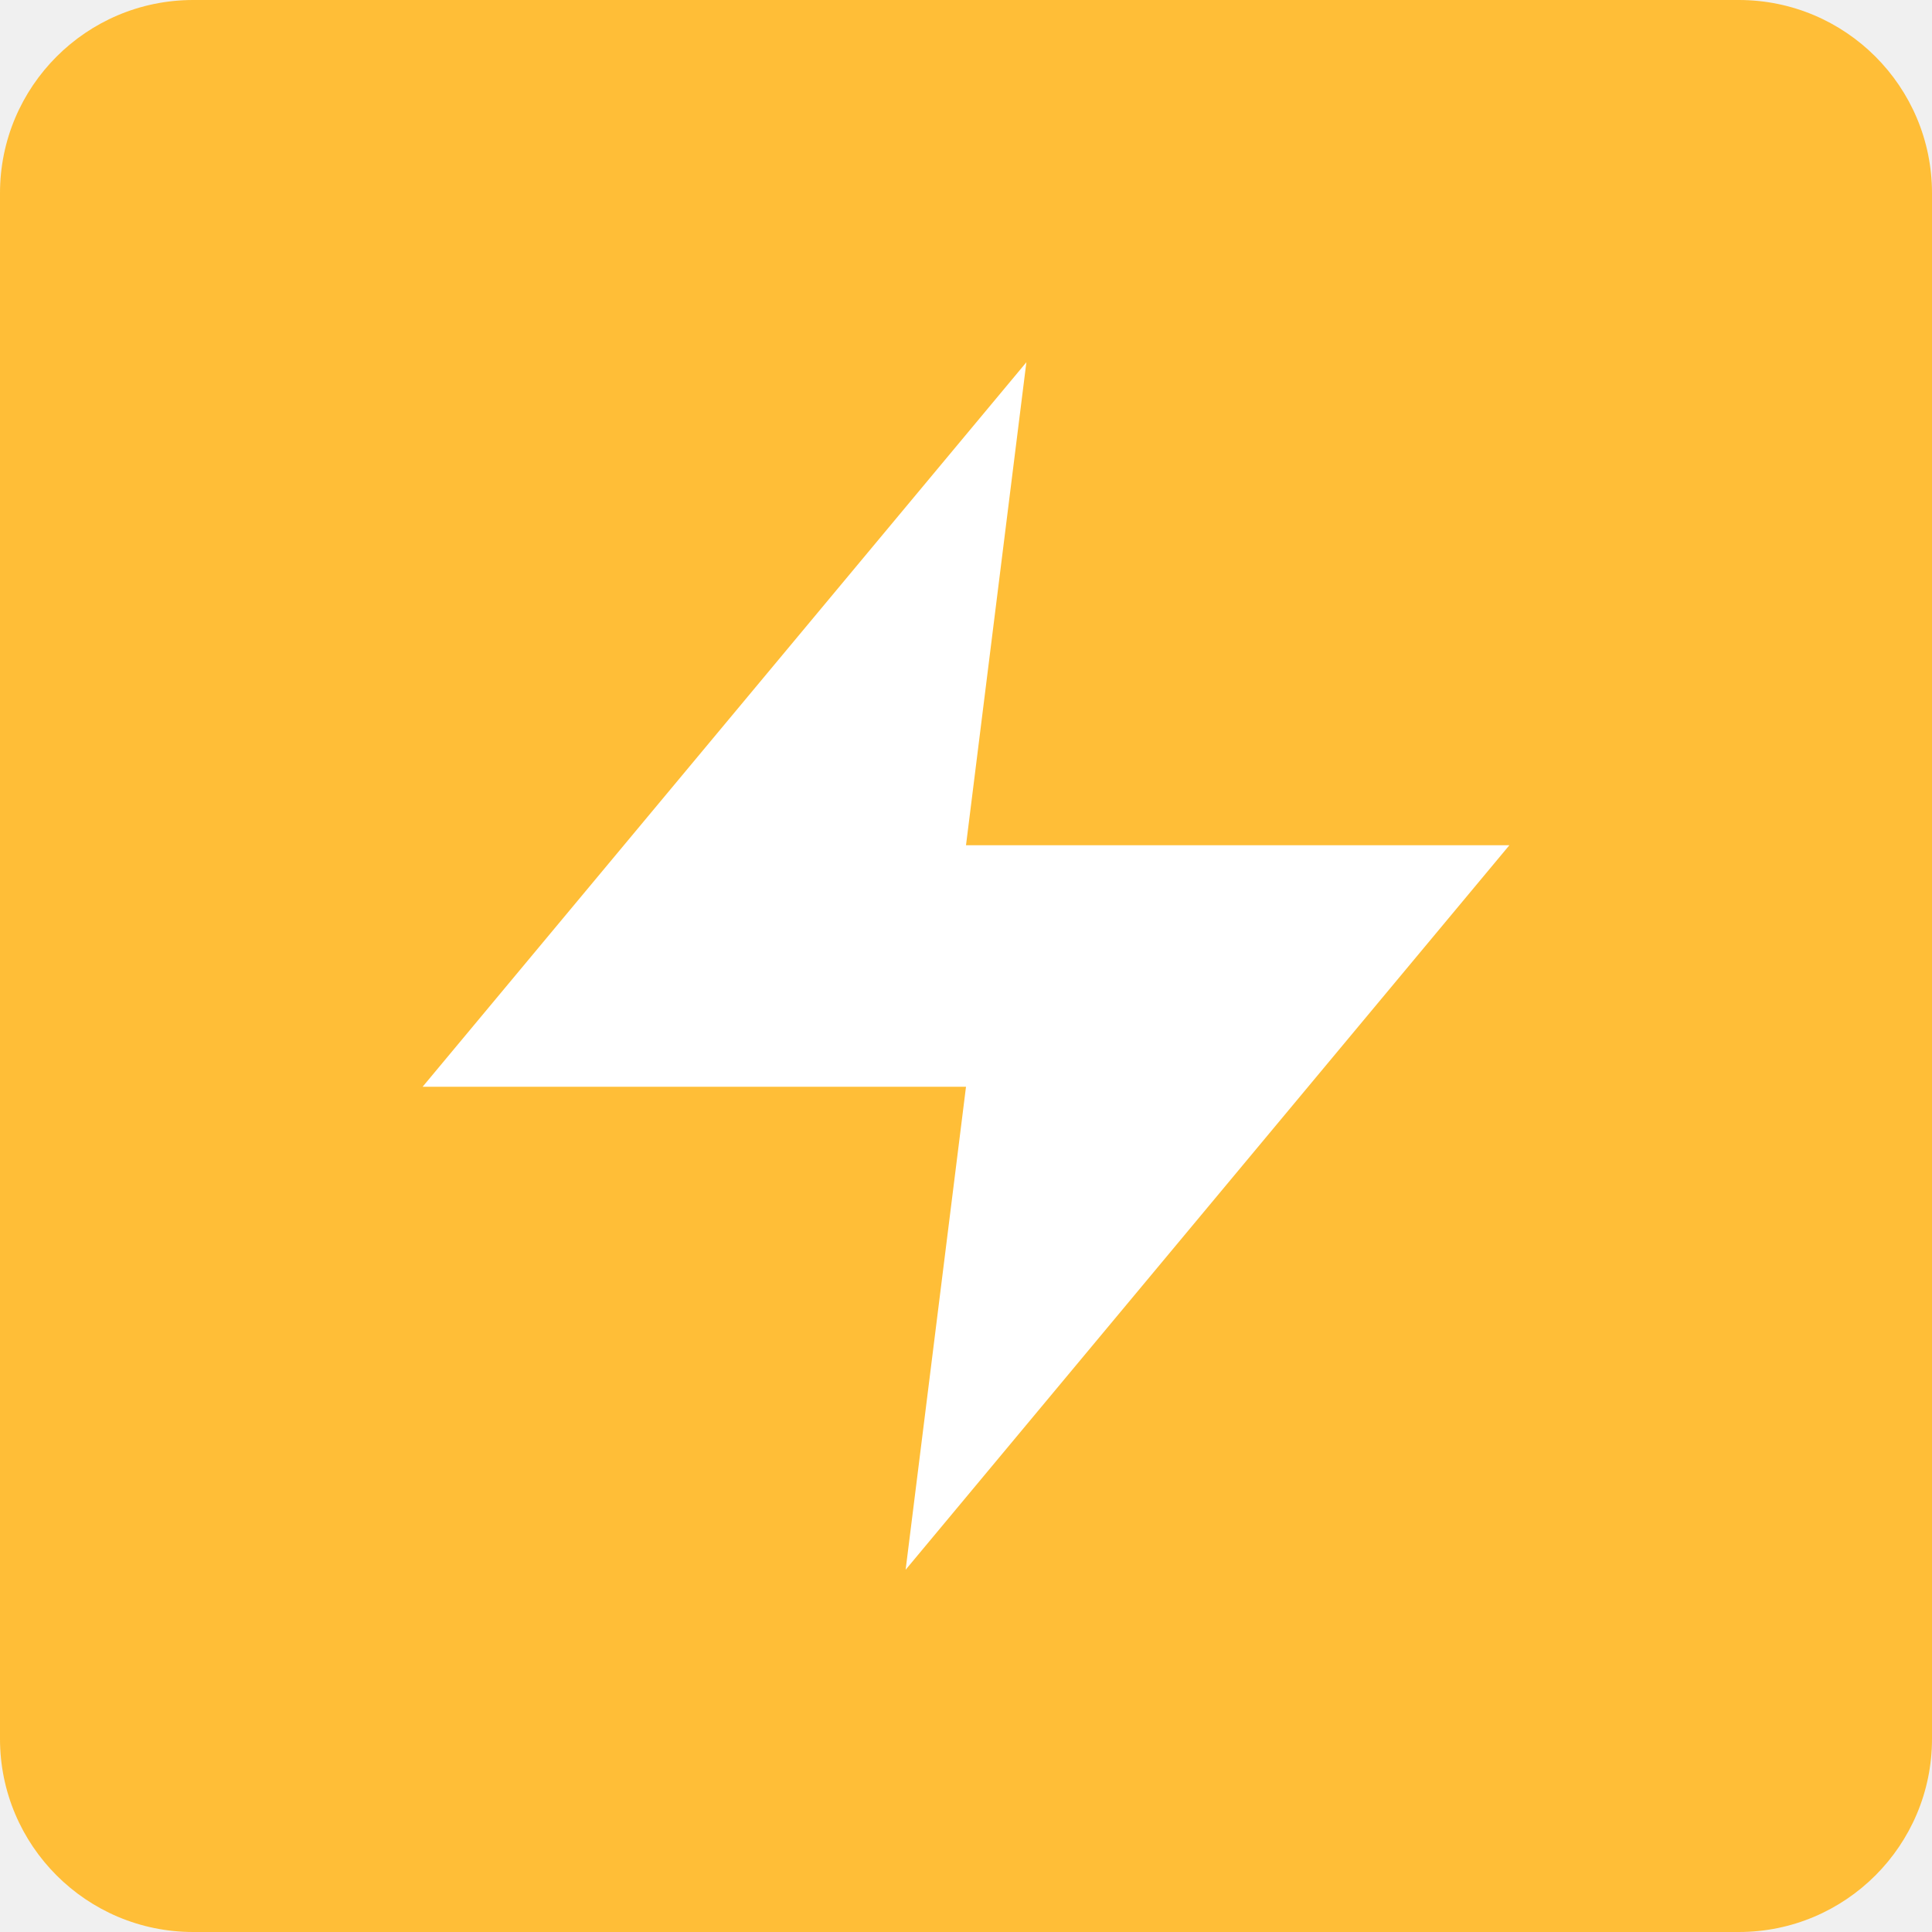
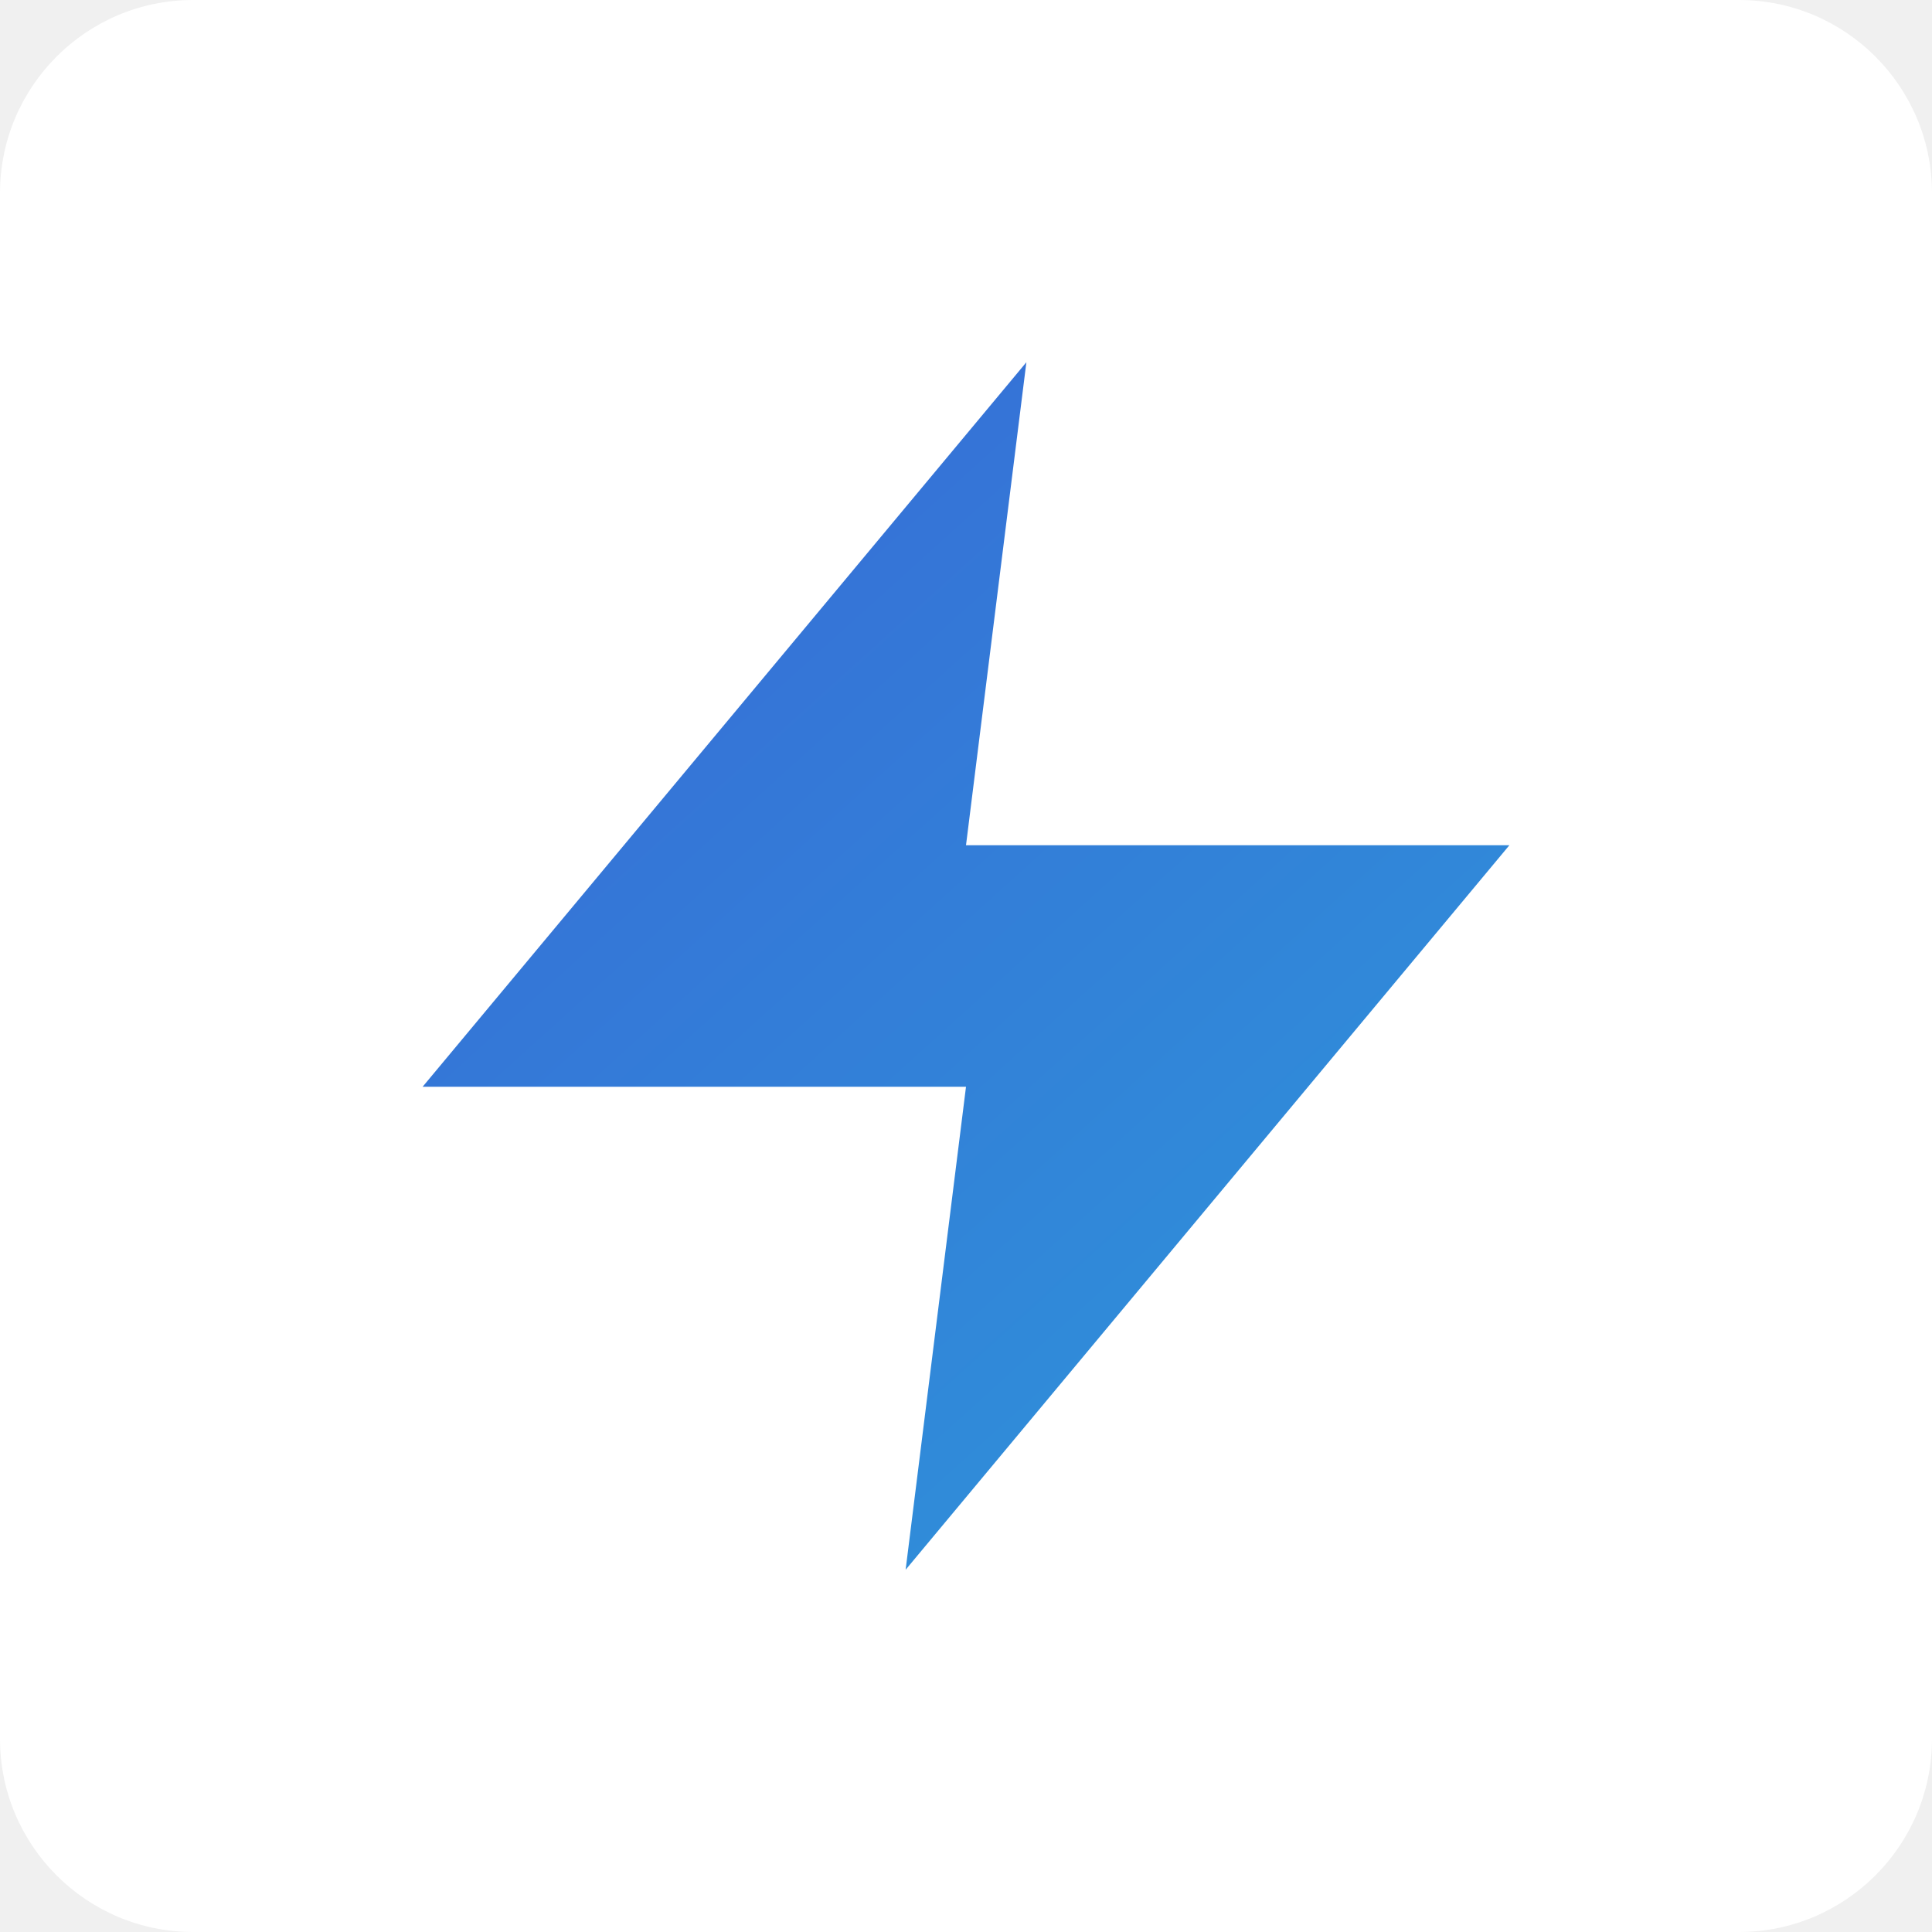
<svg xmlns="http://www.w3.org/2000/svg" width="500" height="500" viewBox="0 0 500 500" fill="none">
-   <rect width="500" height="500" rx="50" fill="url(#paint0_linear)" />
-   <path d="M265.625 93.75L109.375 281.25H250L234.375 406.25L390.625 218.75H250L265.625 93.75Z" fill="white" />
+   <rect width="500" height="500" rx="50" fill="white" />
+   <path d="M265.625 93.75L109.375 281.25H250L234.375 406.25L390.625 218.75H250L265.625 93.75Z" fill="url(#paint0_linear)" />
  <defs>
-     <linearGradient id="paint0_linear" x1="250" y1="0" x2="250" y2="500" gradientUnits="userSpaceOnUse">
-       <stop stop-color="#FFBE37" />
+     <linearGradient id="paint0_linear" x1="109" y1="94" x2="391" y2="406" gradientUnits="userSpaceOnUse">
+       <stop stop-color="#3867D6" />
+       <stop offset="1" stop-color="#2D98DA" />
    </linearGradient>
  </defs>
</svg>
